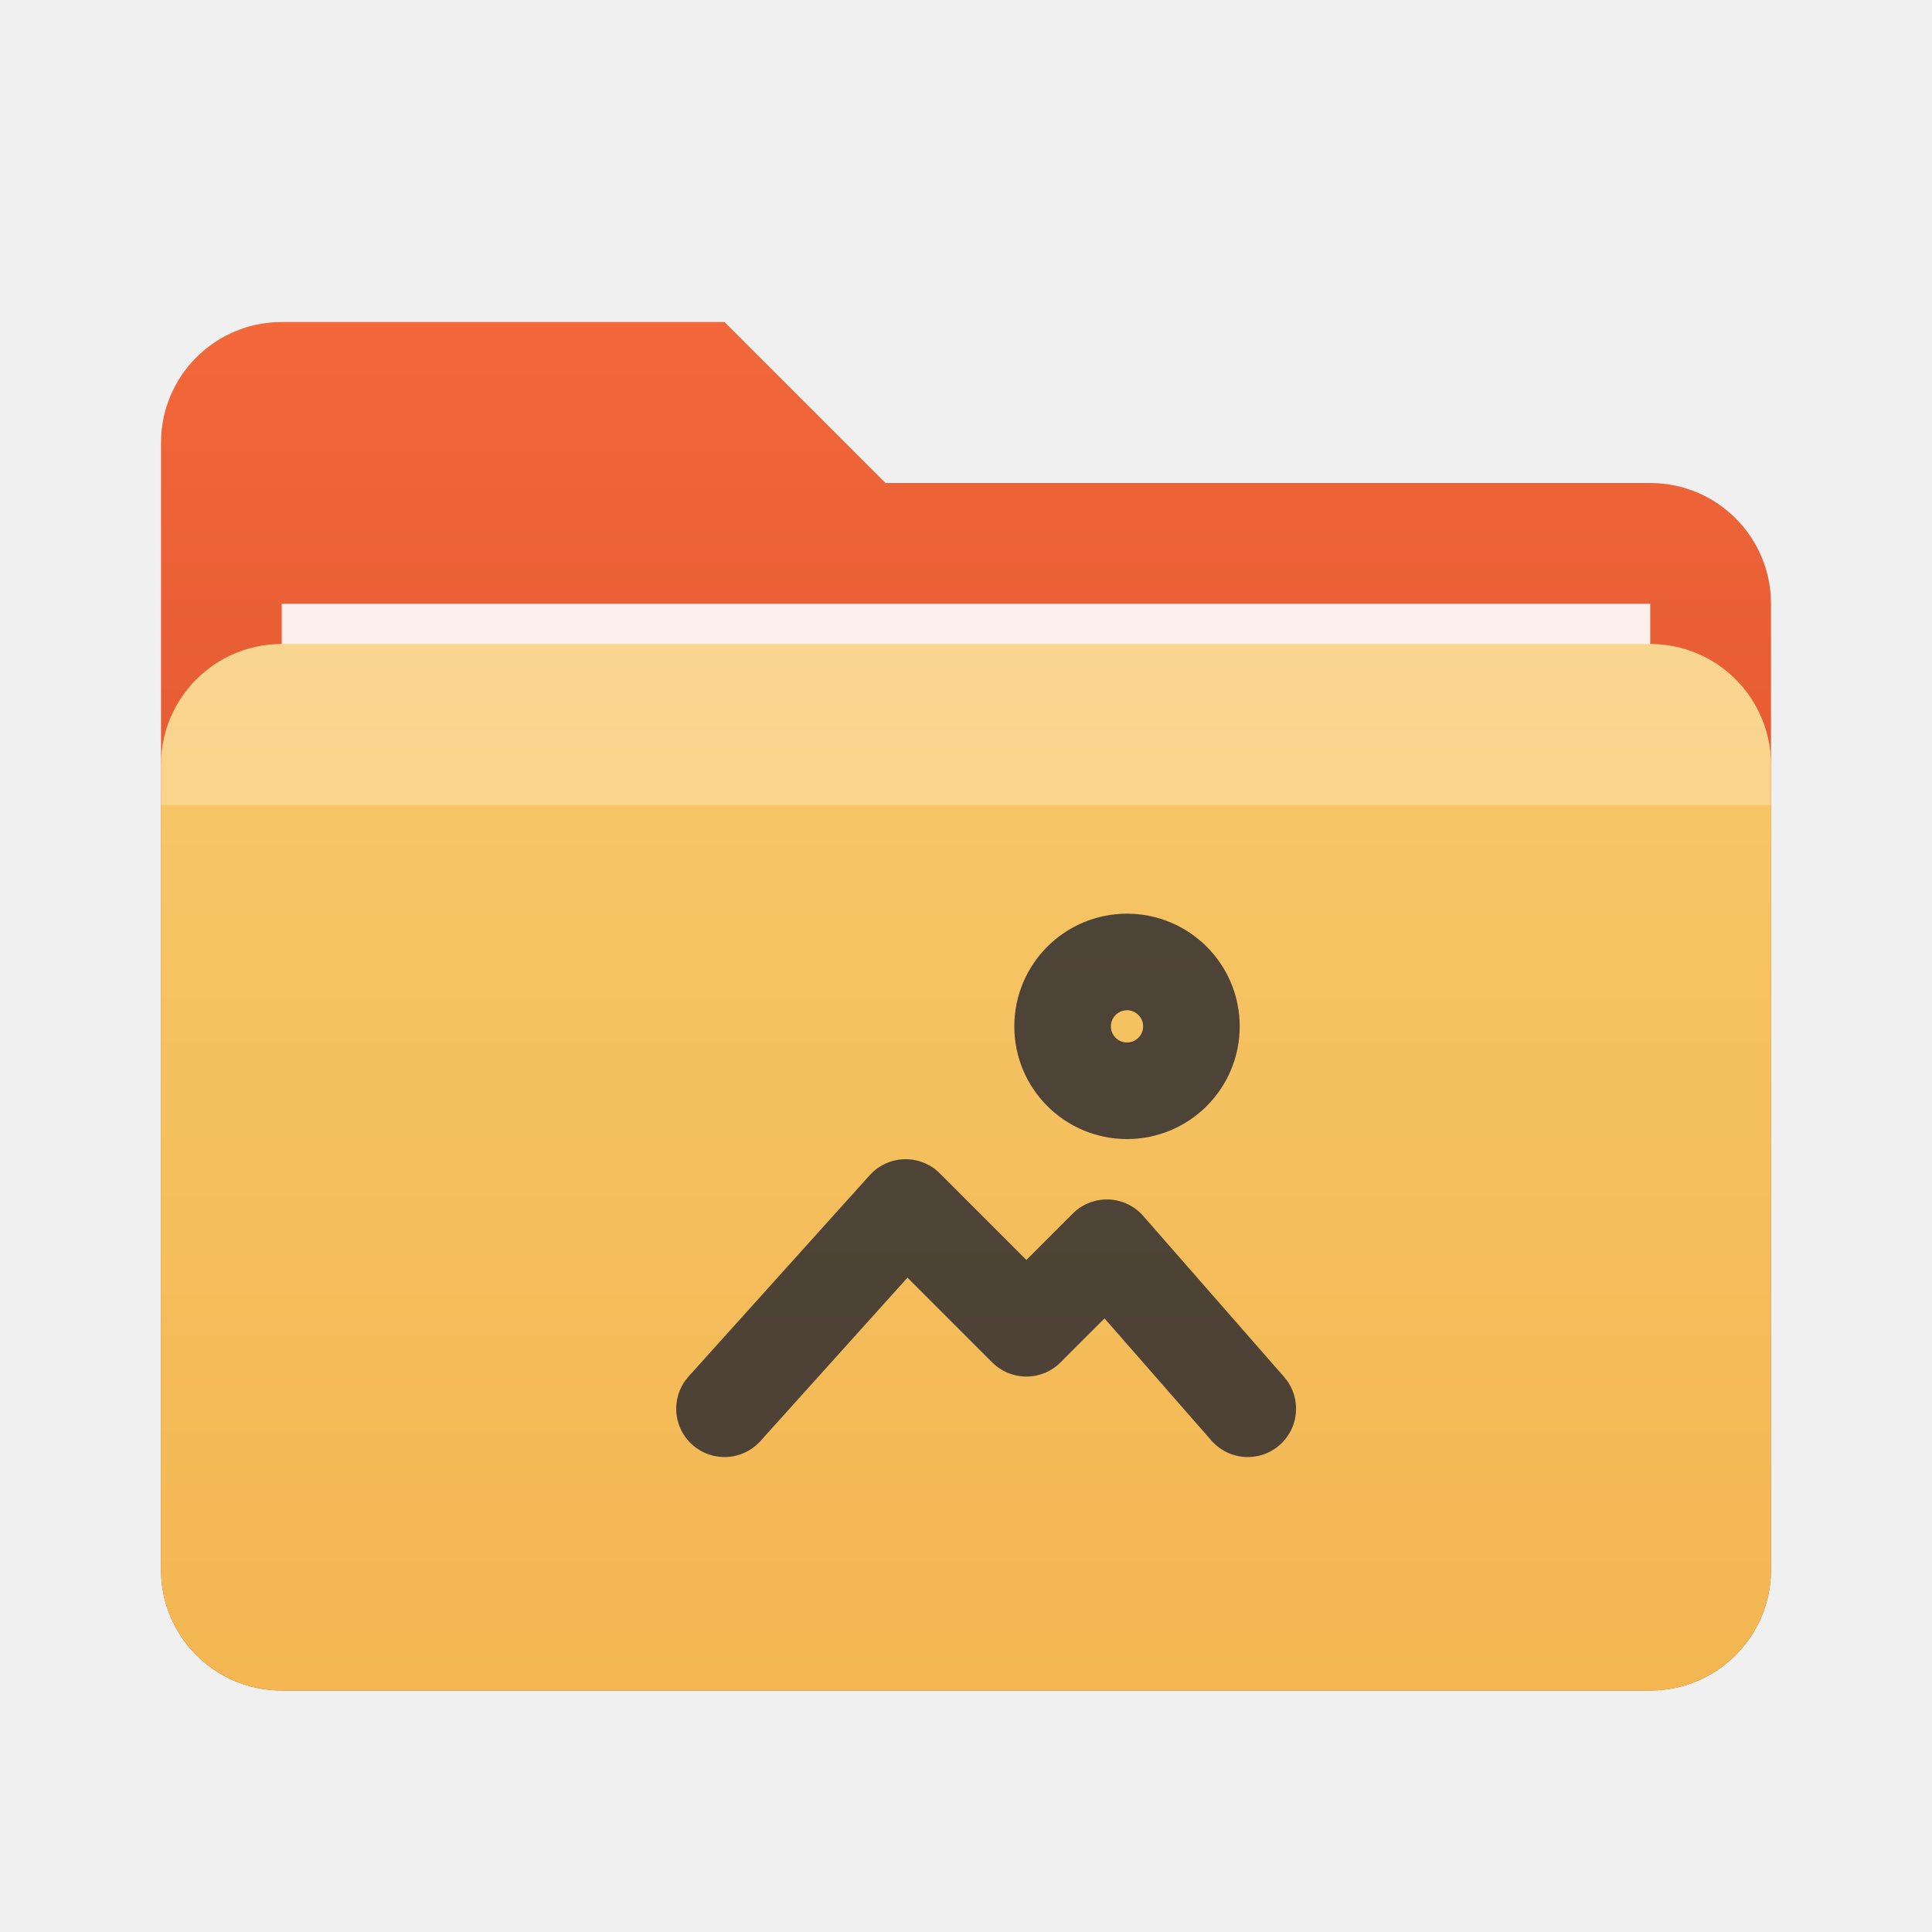
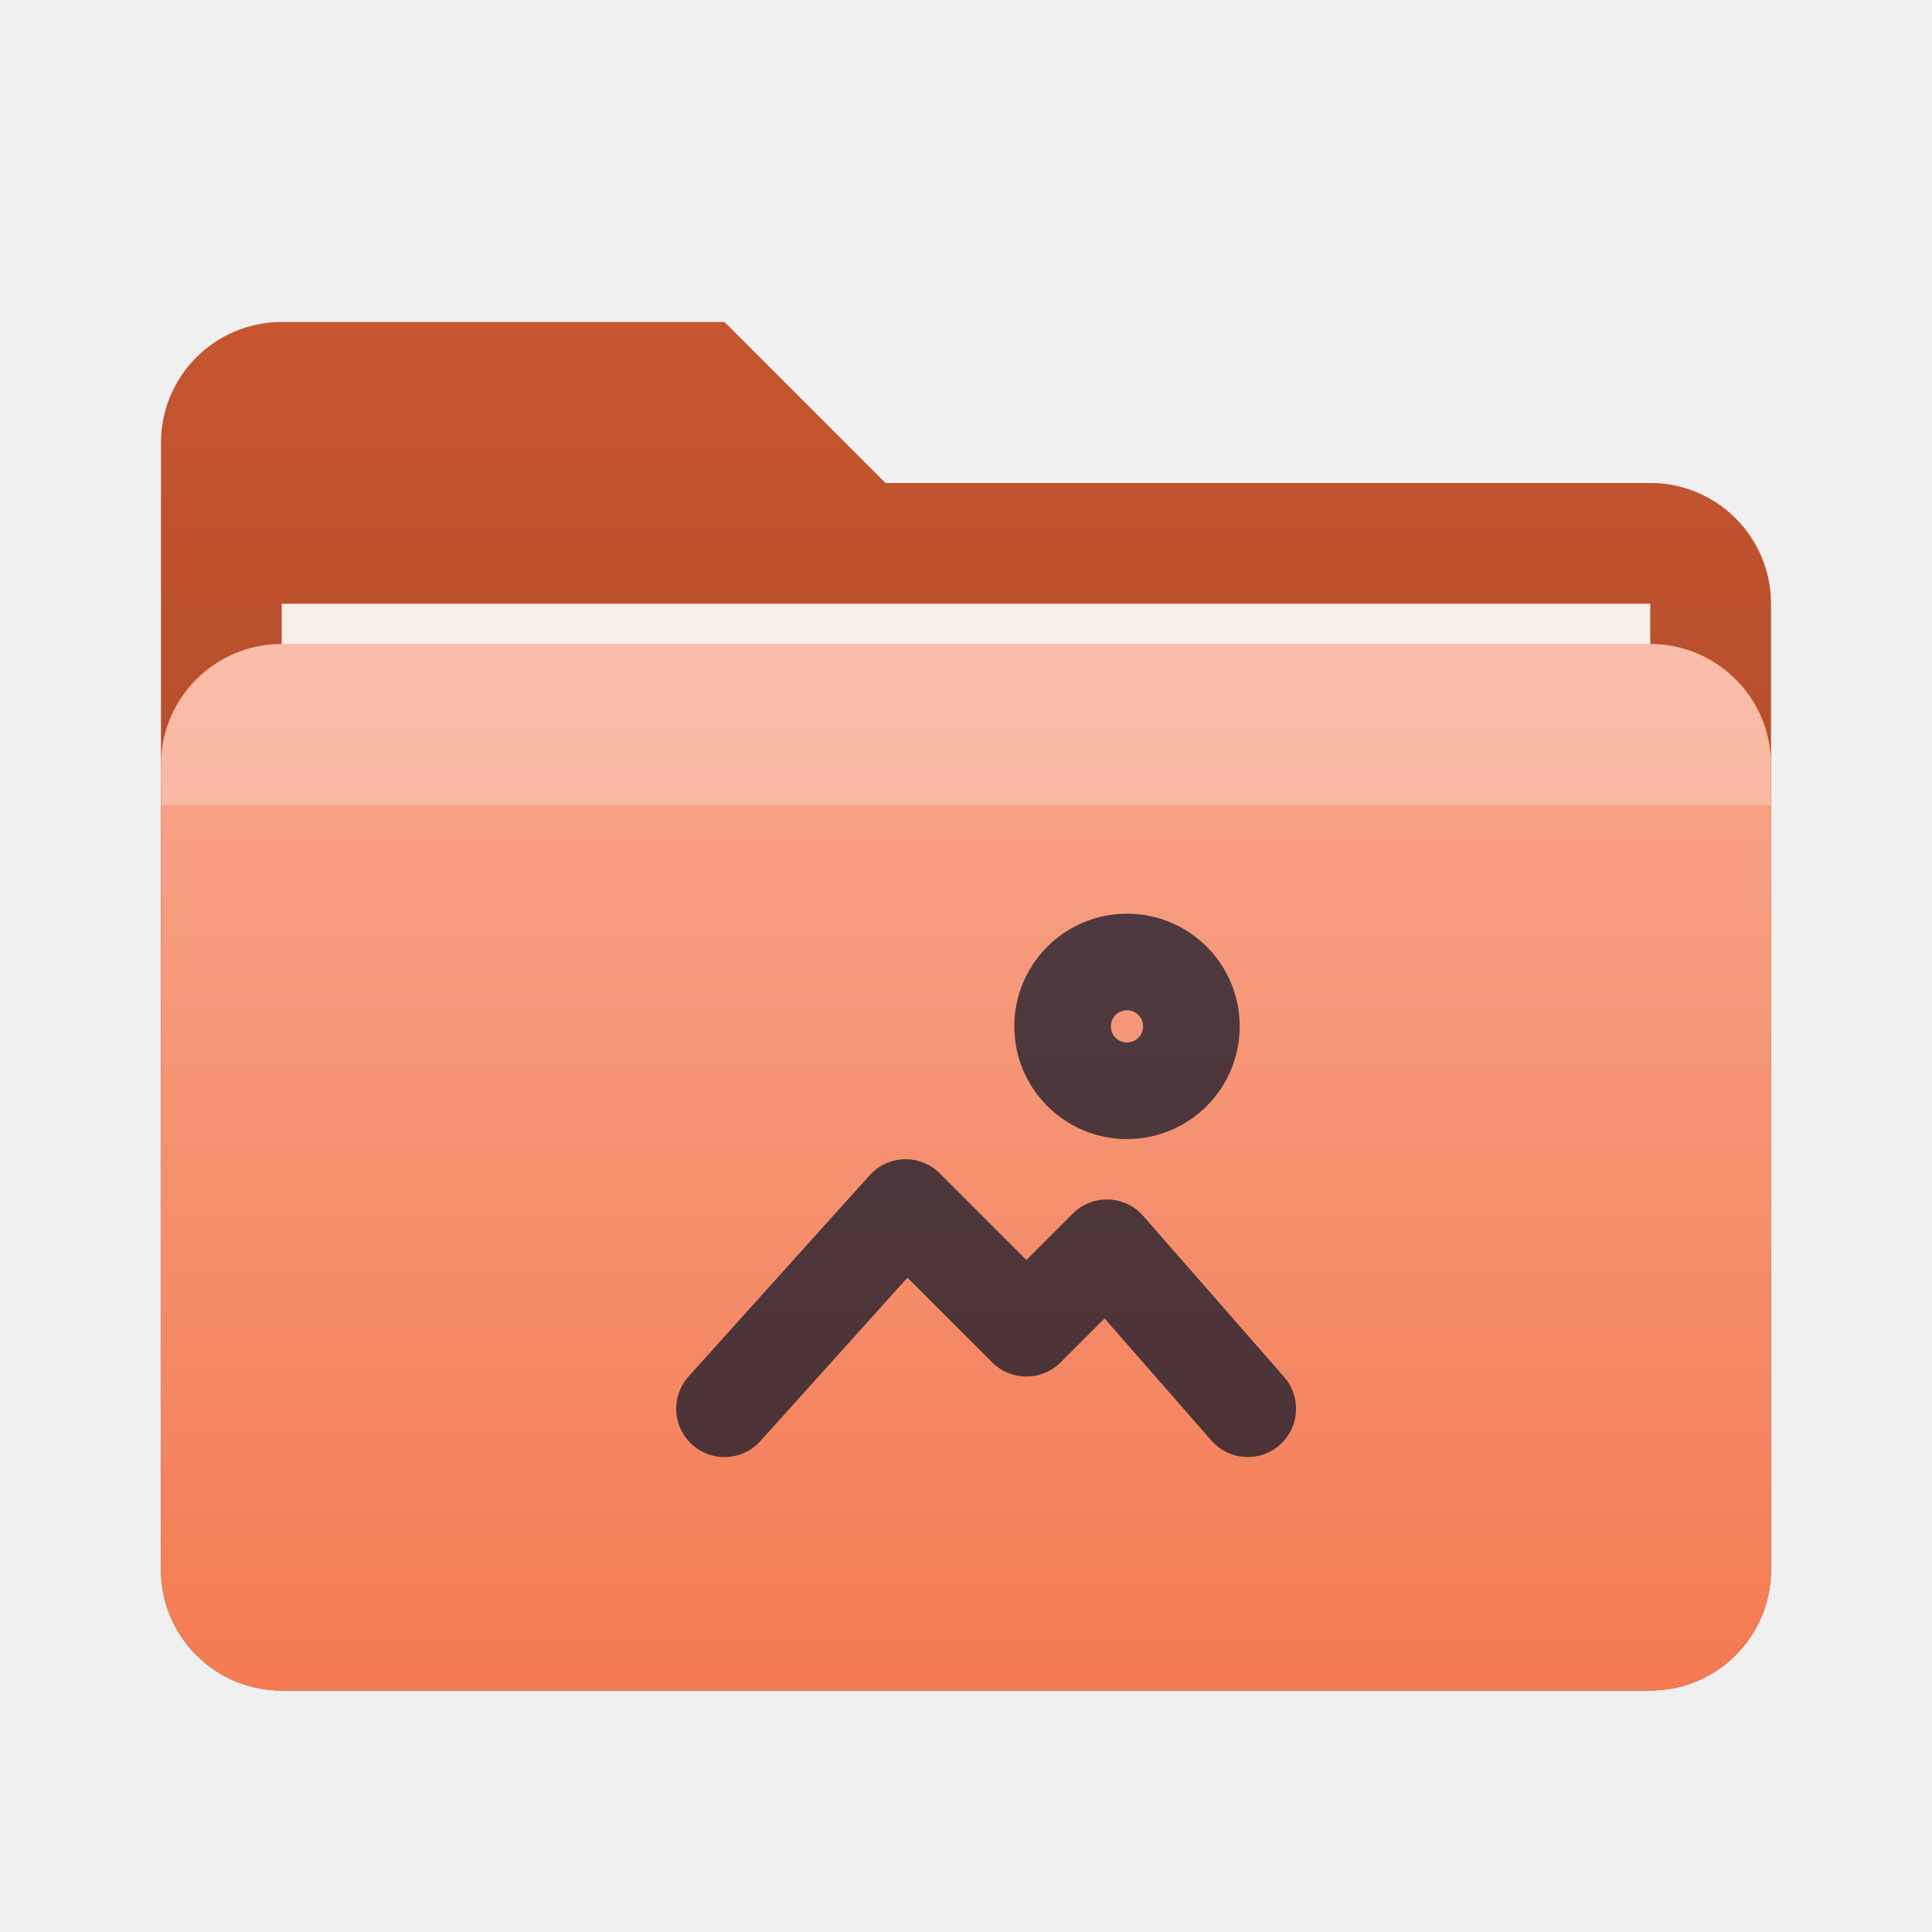
<svg xmlns="http://www.w3.org/2000/svg" width="48" height="48" viewBox="0 0 48 48">
+   <style id="current-color-scheme">.ColorScheme-Highlight{color:#f2683a;}.ColorScheme-Text{color:#f1eee6;}</style>
  <defs>
-     <linearGradient id="back" x1="0" y1="0" x2="0" y2="1">
-       <stop offset="0" stop-color="#f2683a" />
-       <stop offset="1" stop-color="#cd4126" />
+     <linearGradient id="shade" x1="0" y1="0" x2="0" y2="1">
+       <stop offset="0" stop-color="#000" stop-opacity=".18" />
+       <stop offset="1" stop-color="#000" stop-opacity=".38" />
    </linearGradient>
-     <linearGradient id="front" x1="0" y1="0" x2="0" y2="1">
-       <stop offset="0" stop-color="#f7c86a" />
-       <stop offset="1" stop-color="#f3b651" />
+     <linearGradient id="lift" x1="0" y1="0" x2="0" y2="1">
+       <stop offset="0" stop-color="#fff" stop-opacity=".42" />
+       <stop offset="1" stop-color="#fff" stop-opacity=".12" />
    </linearGradient>
  </defs>
-   <path fill="url(#back)" d="M4 11a3 3 0 0 1 3-3h11l4 4h19a3 3 0 0 1 3 3v24a3 3 0 0 1-3 3H7a3 3 0 0 1-3-3z" />
+   <path class="ColorScheme-Highlight" fill="currentColor" d="M4 11a3 3 0 0 1 3-3h11l4 4h19a3 3 0 0 1 3 3v24a3 3 0 0 1-3 3H7a3 3 0 0 1-3-3z" />
+   <path fill="url(#shade)" d="M4 11a3 3 0 0 1 3-3h11l4 4h19a3 3 0 0 1 3 3v24a3 3 0 0 1-3 3H7a3 3 0 0 1-3-3z" />
  <path fill="#fff" opacity=".9" d="M7 15h34v6H7z" />
-   <path fill="url(#front)" d="M4 19a3 3 0 0 1 3-3h34a3 3 0 0 1 3 3v20a3 3 0 0 1-3 3H7a3 3 0 0 1-3-3z" />
+   <path class="ColorScheme-Highlight" fill="currentColor" d="M4 19a3 3 0 0 1 3-3h34a3 3 0 0 1 3 3v20a3 3 0 0 1-3 3H7a3 3 0 0 1-3-3z" />
+   <path fill="url(#lift)" d="M4 19a3 3 0 0 1 3-3h34a3 3 0 0 1 3 3v20a3 3 0 0 1-3 3H7a3 3 0 0 1-3-3z" />
  <path fill="#fff" opacity=".25" d="M4 19a3 3 0 0 1 3-3h34a3 3 0 0 1 3 3v1H4z" />
  <g fill="none" stroke="#0d1428" stroke-opacity=".72" stroke-width="2.4" stroke-linecap="round" stroke-linejoin="round">
    <path d="M18 35l4.5-5 3 3 2-2 3.5 4" />
    <circle cx="28" cy="25.5" r="1.6" />
  </g>
</svg>
